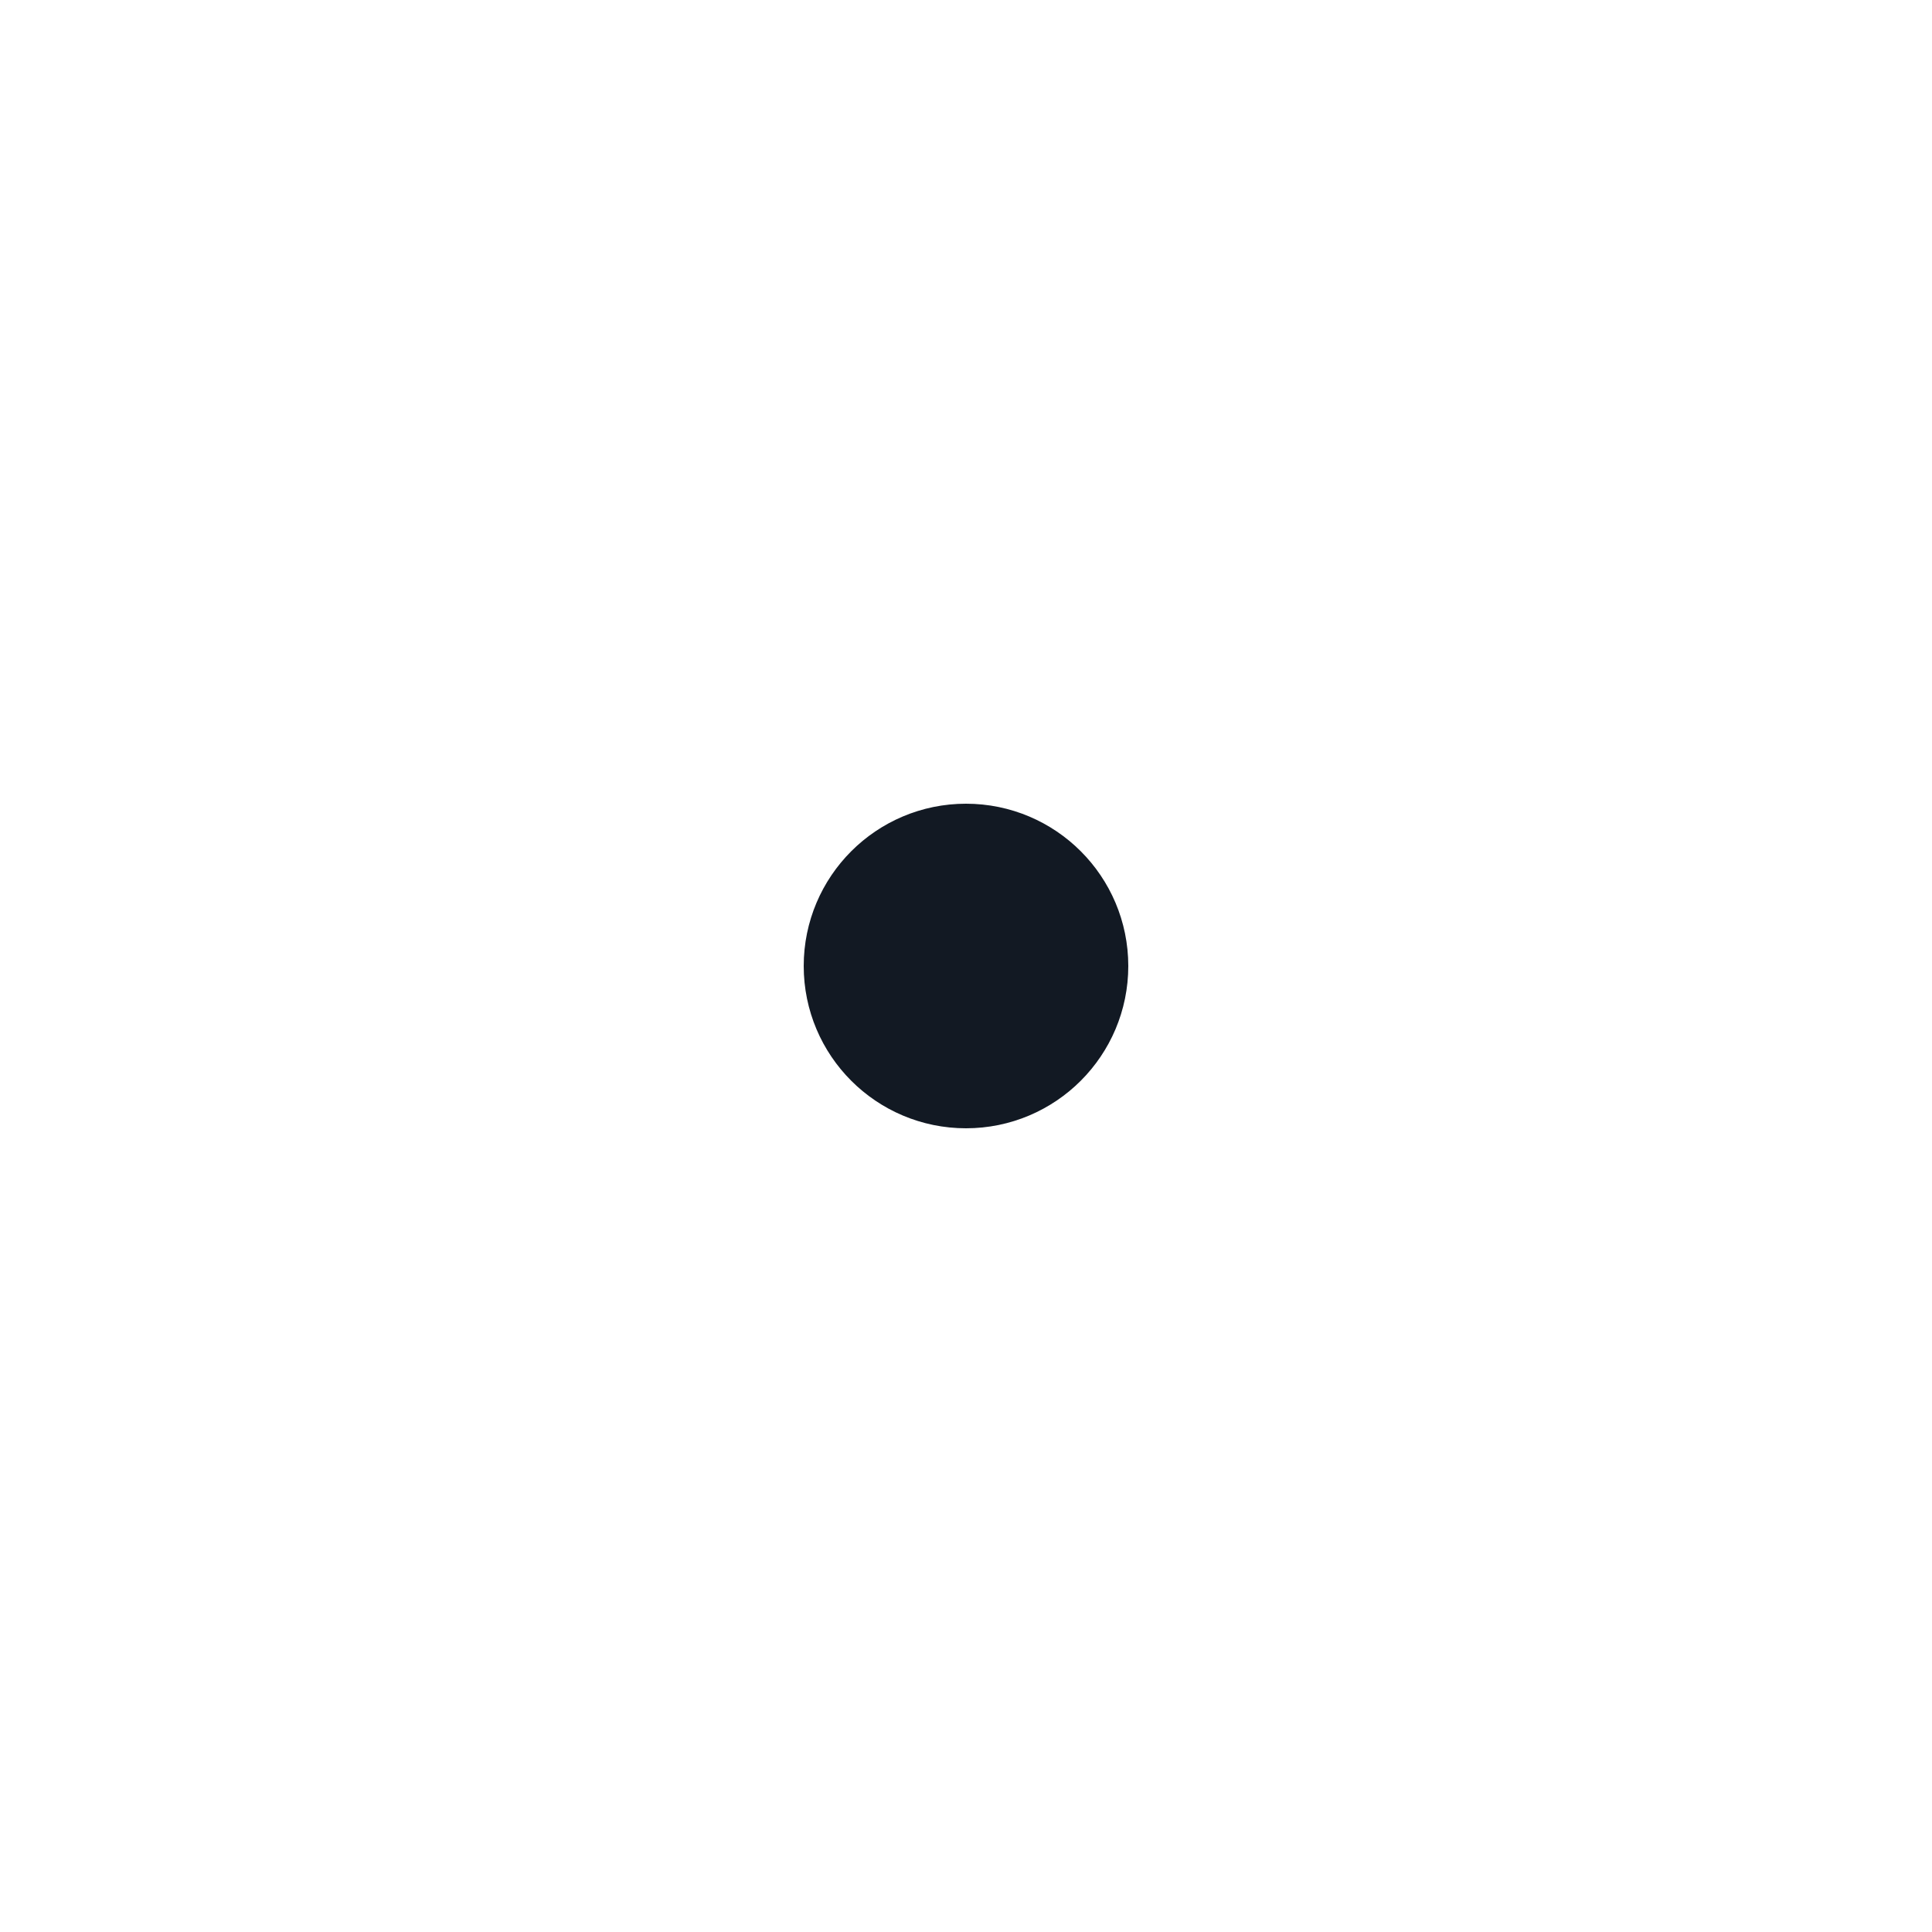
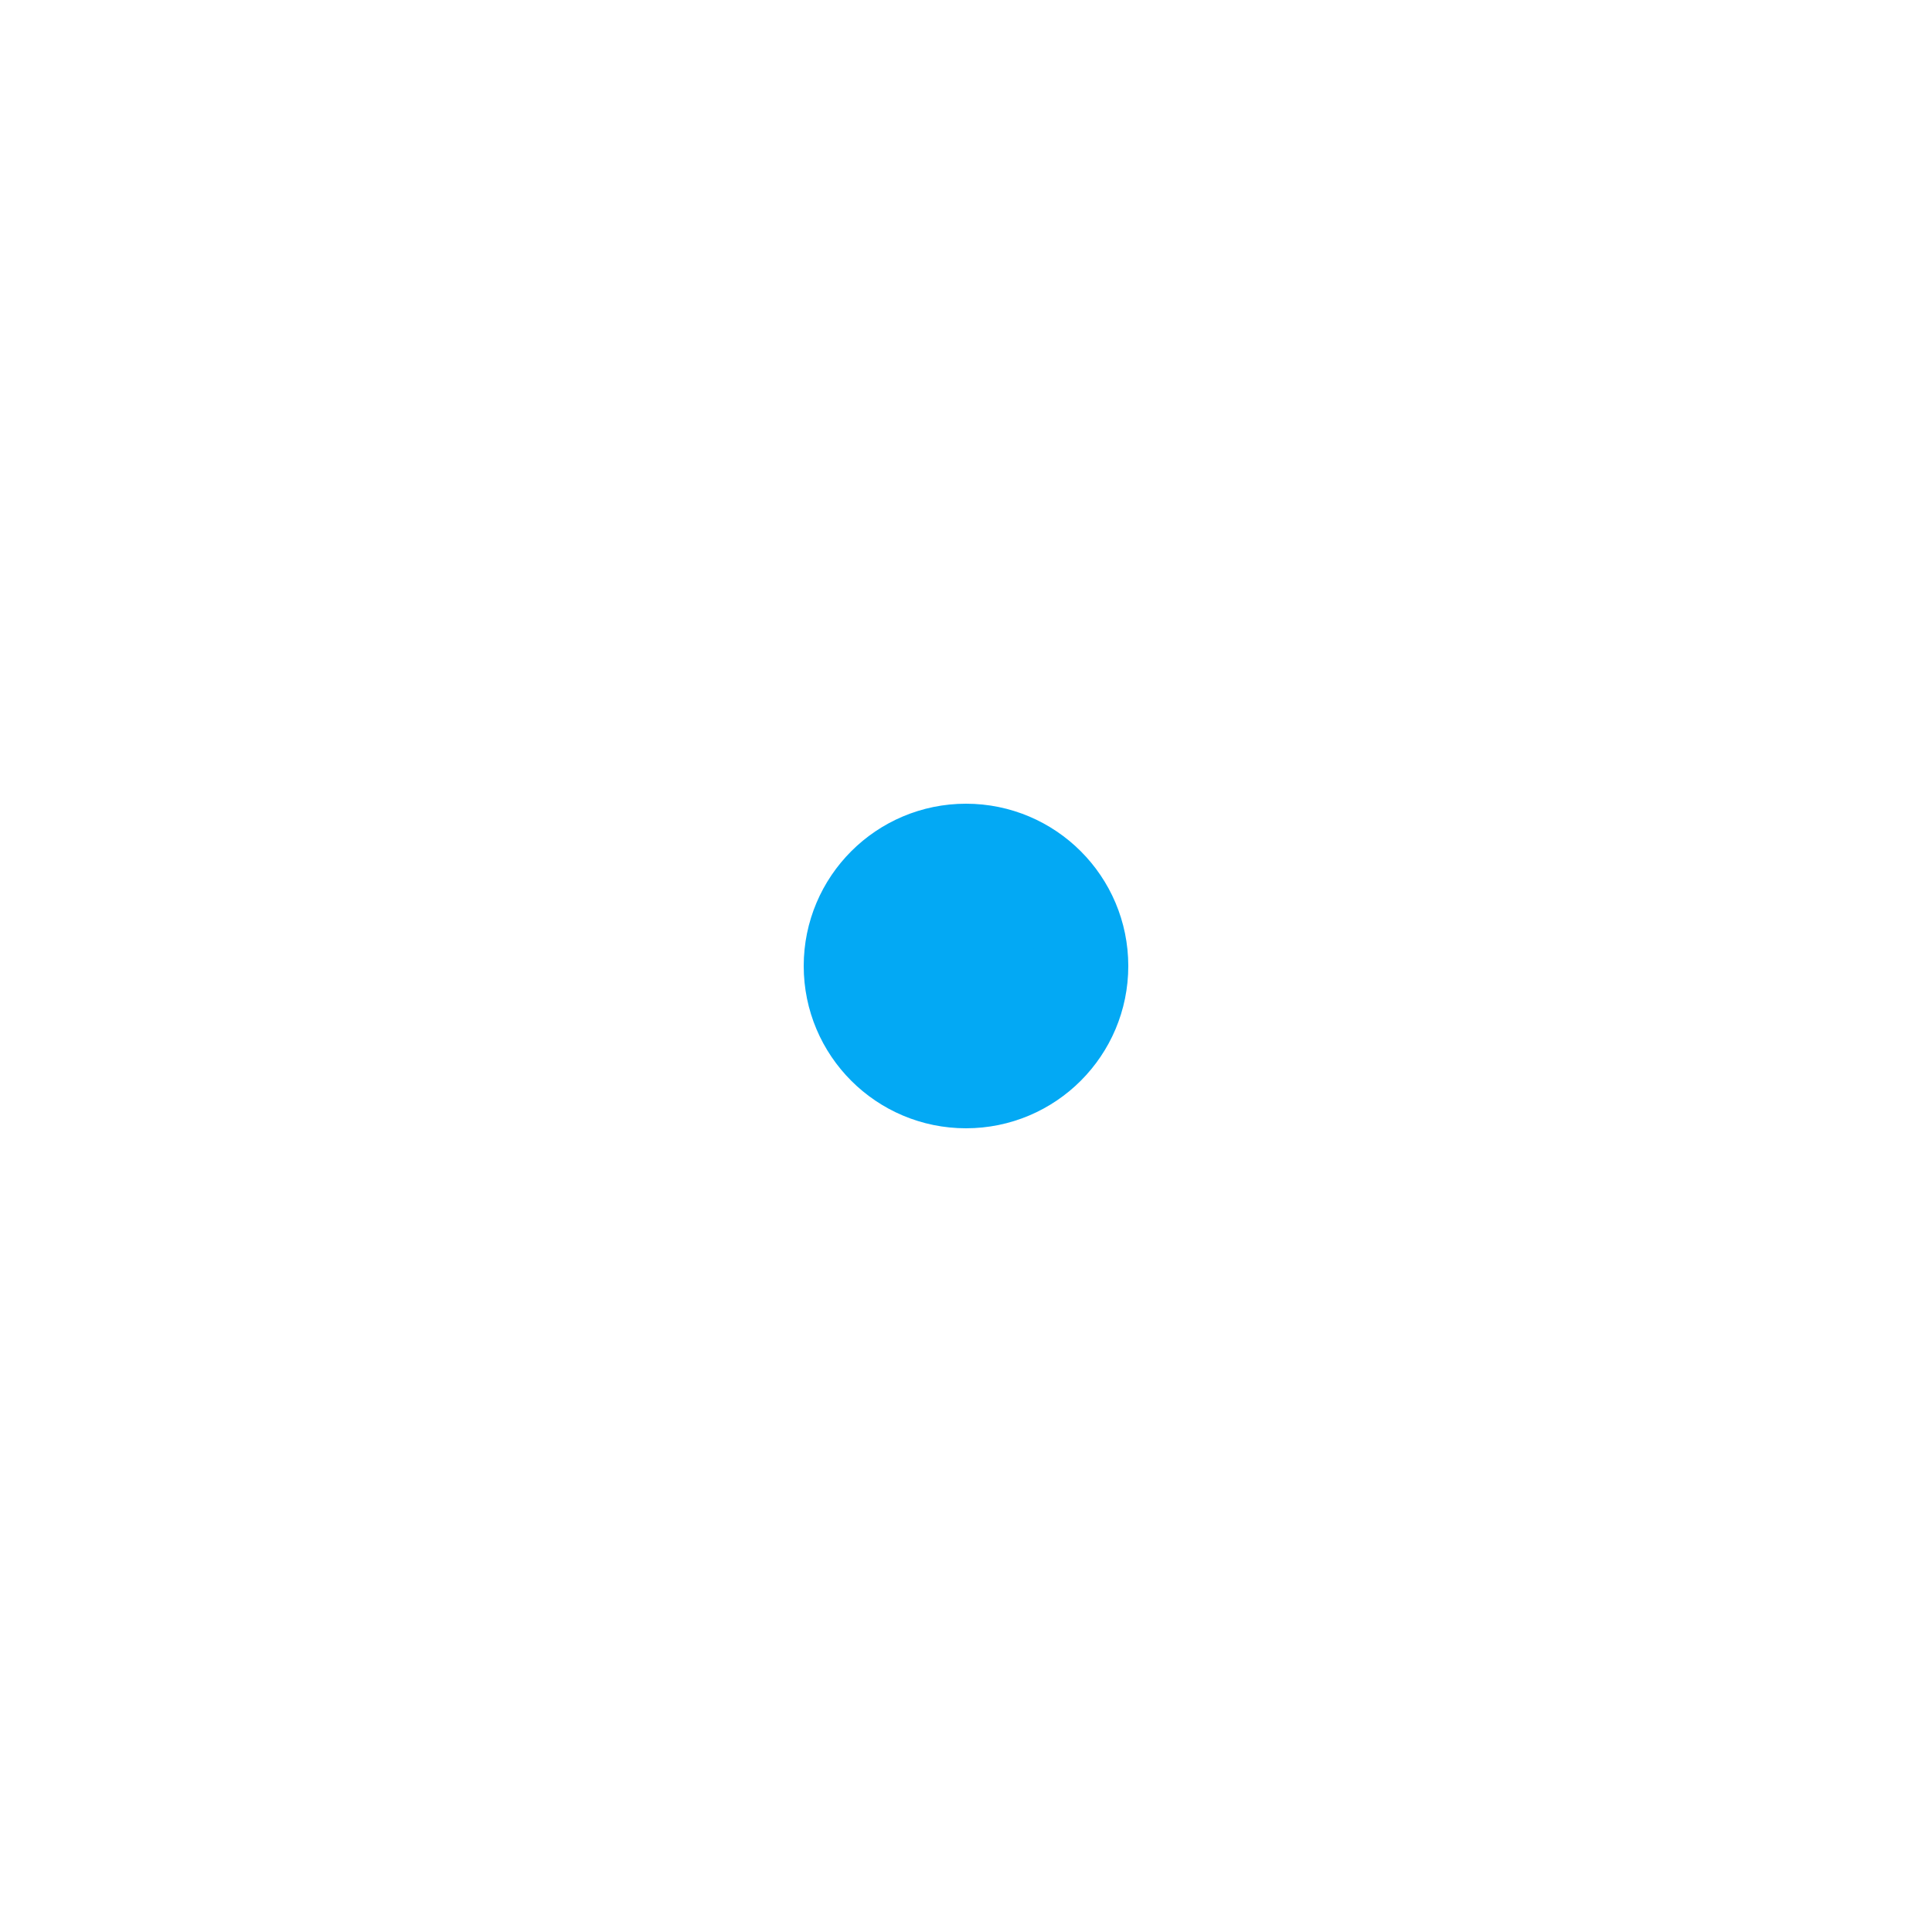
<svg xmlns="http://www.w3.org/2000/svg" width="800px" height="800px" viewBox="0 0 25 25" fill="none">
-   <circle cx="12.5" cy="12.5" r="1.5" fill="#121923" stroke="#121923" stroke-width="1.2" />
+   <circle cx="12.5" cy="12.5" r="1.5" fill="#03a9f4" stroke="#03a9f4" stroke-width="1.2" />
</svg>
